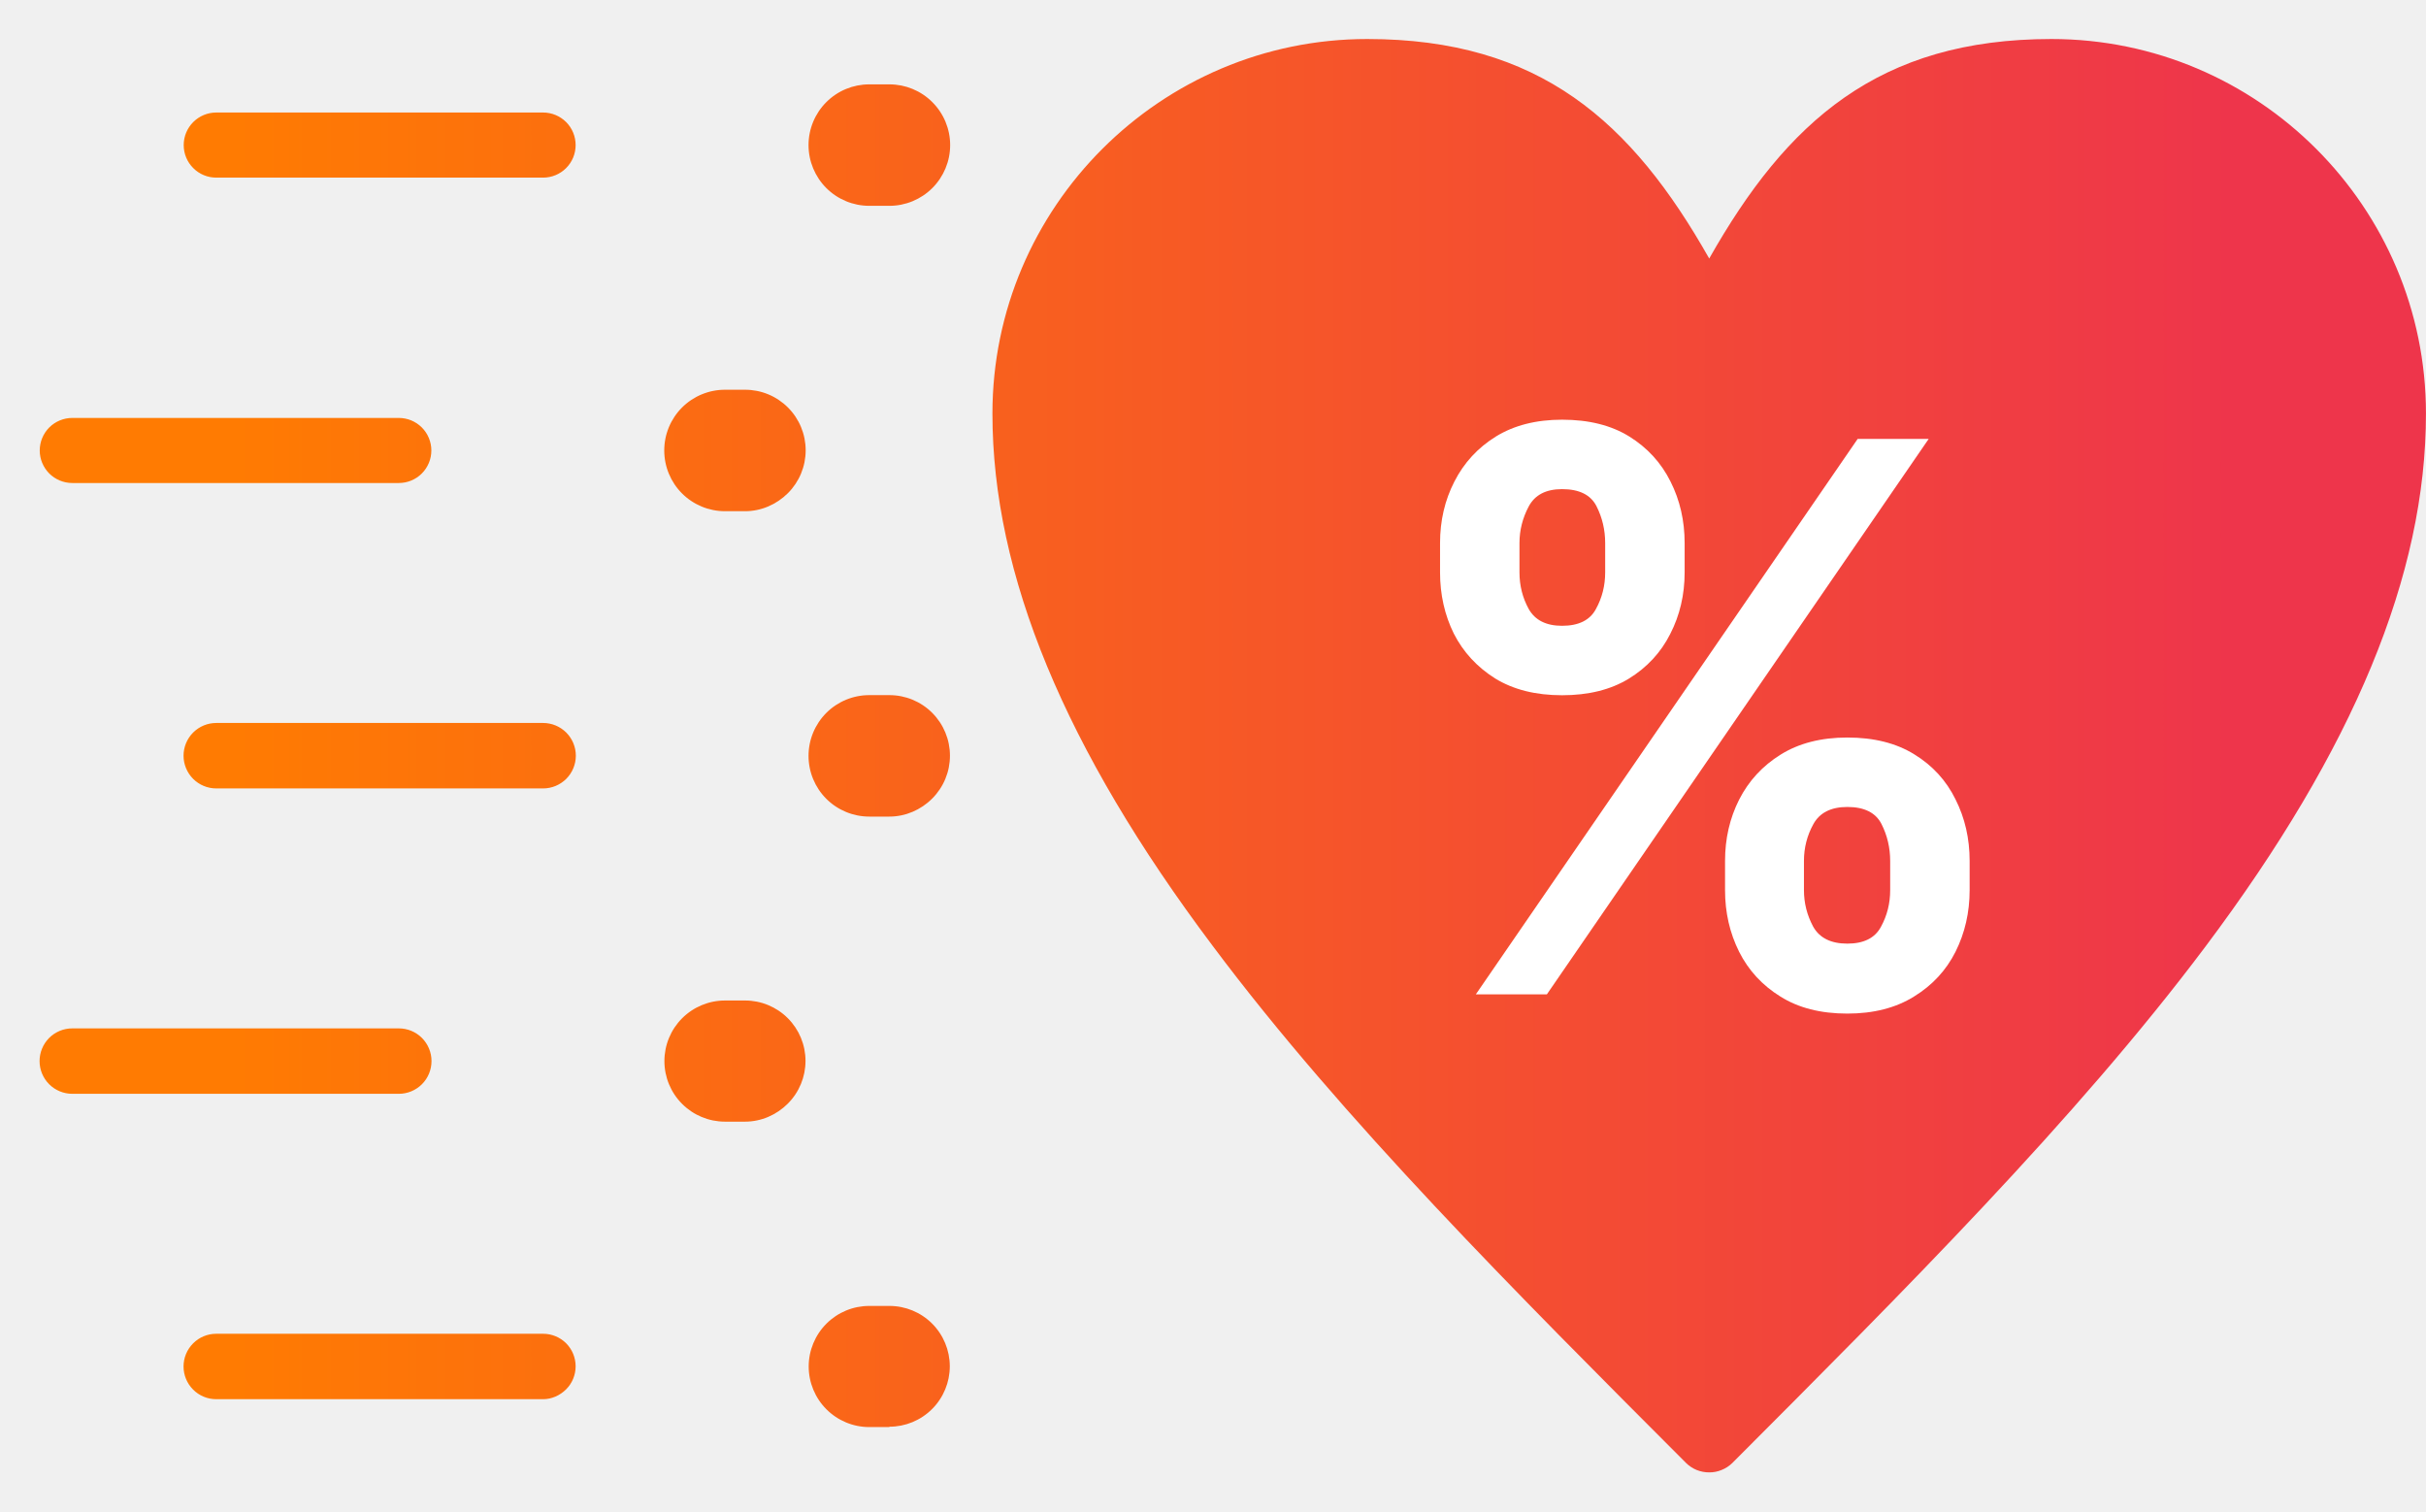
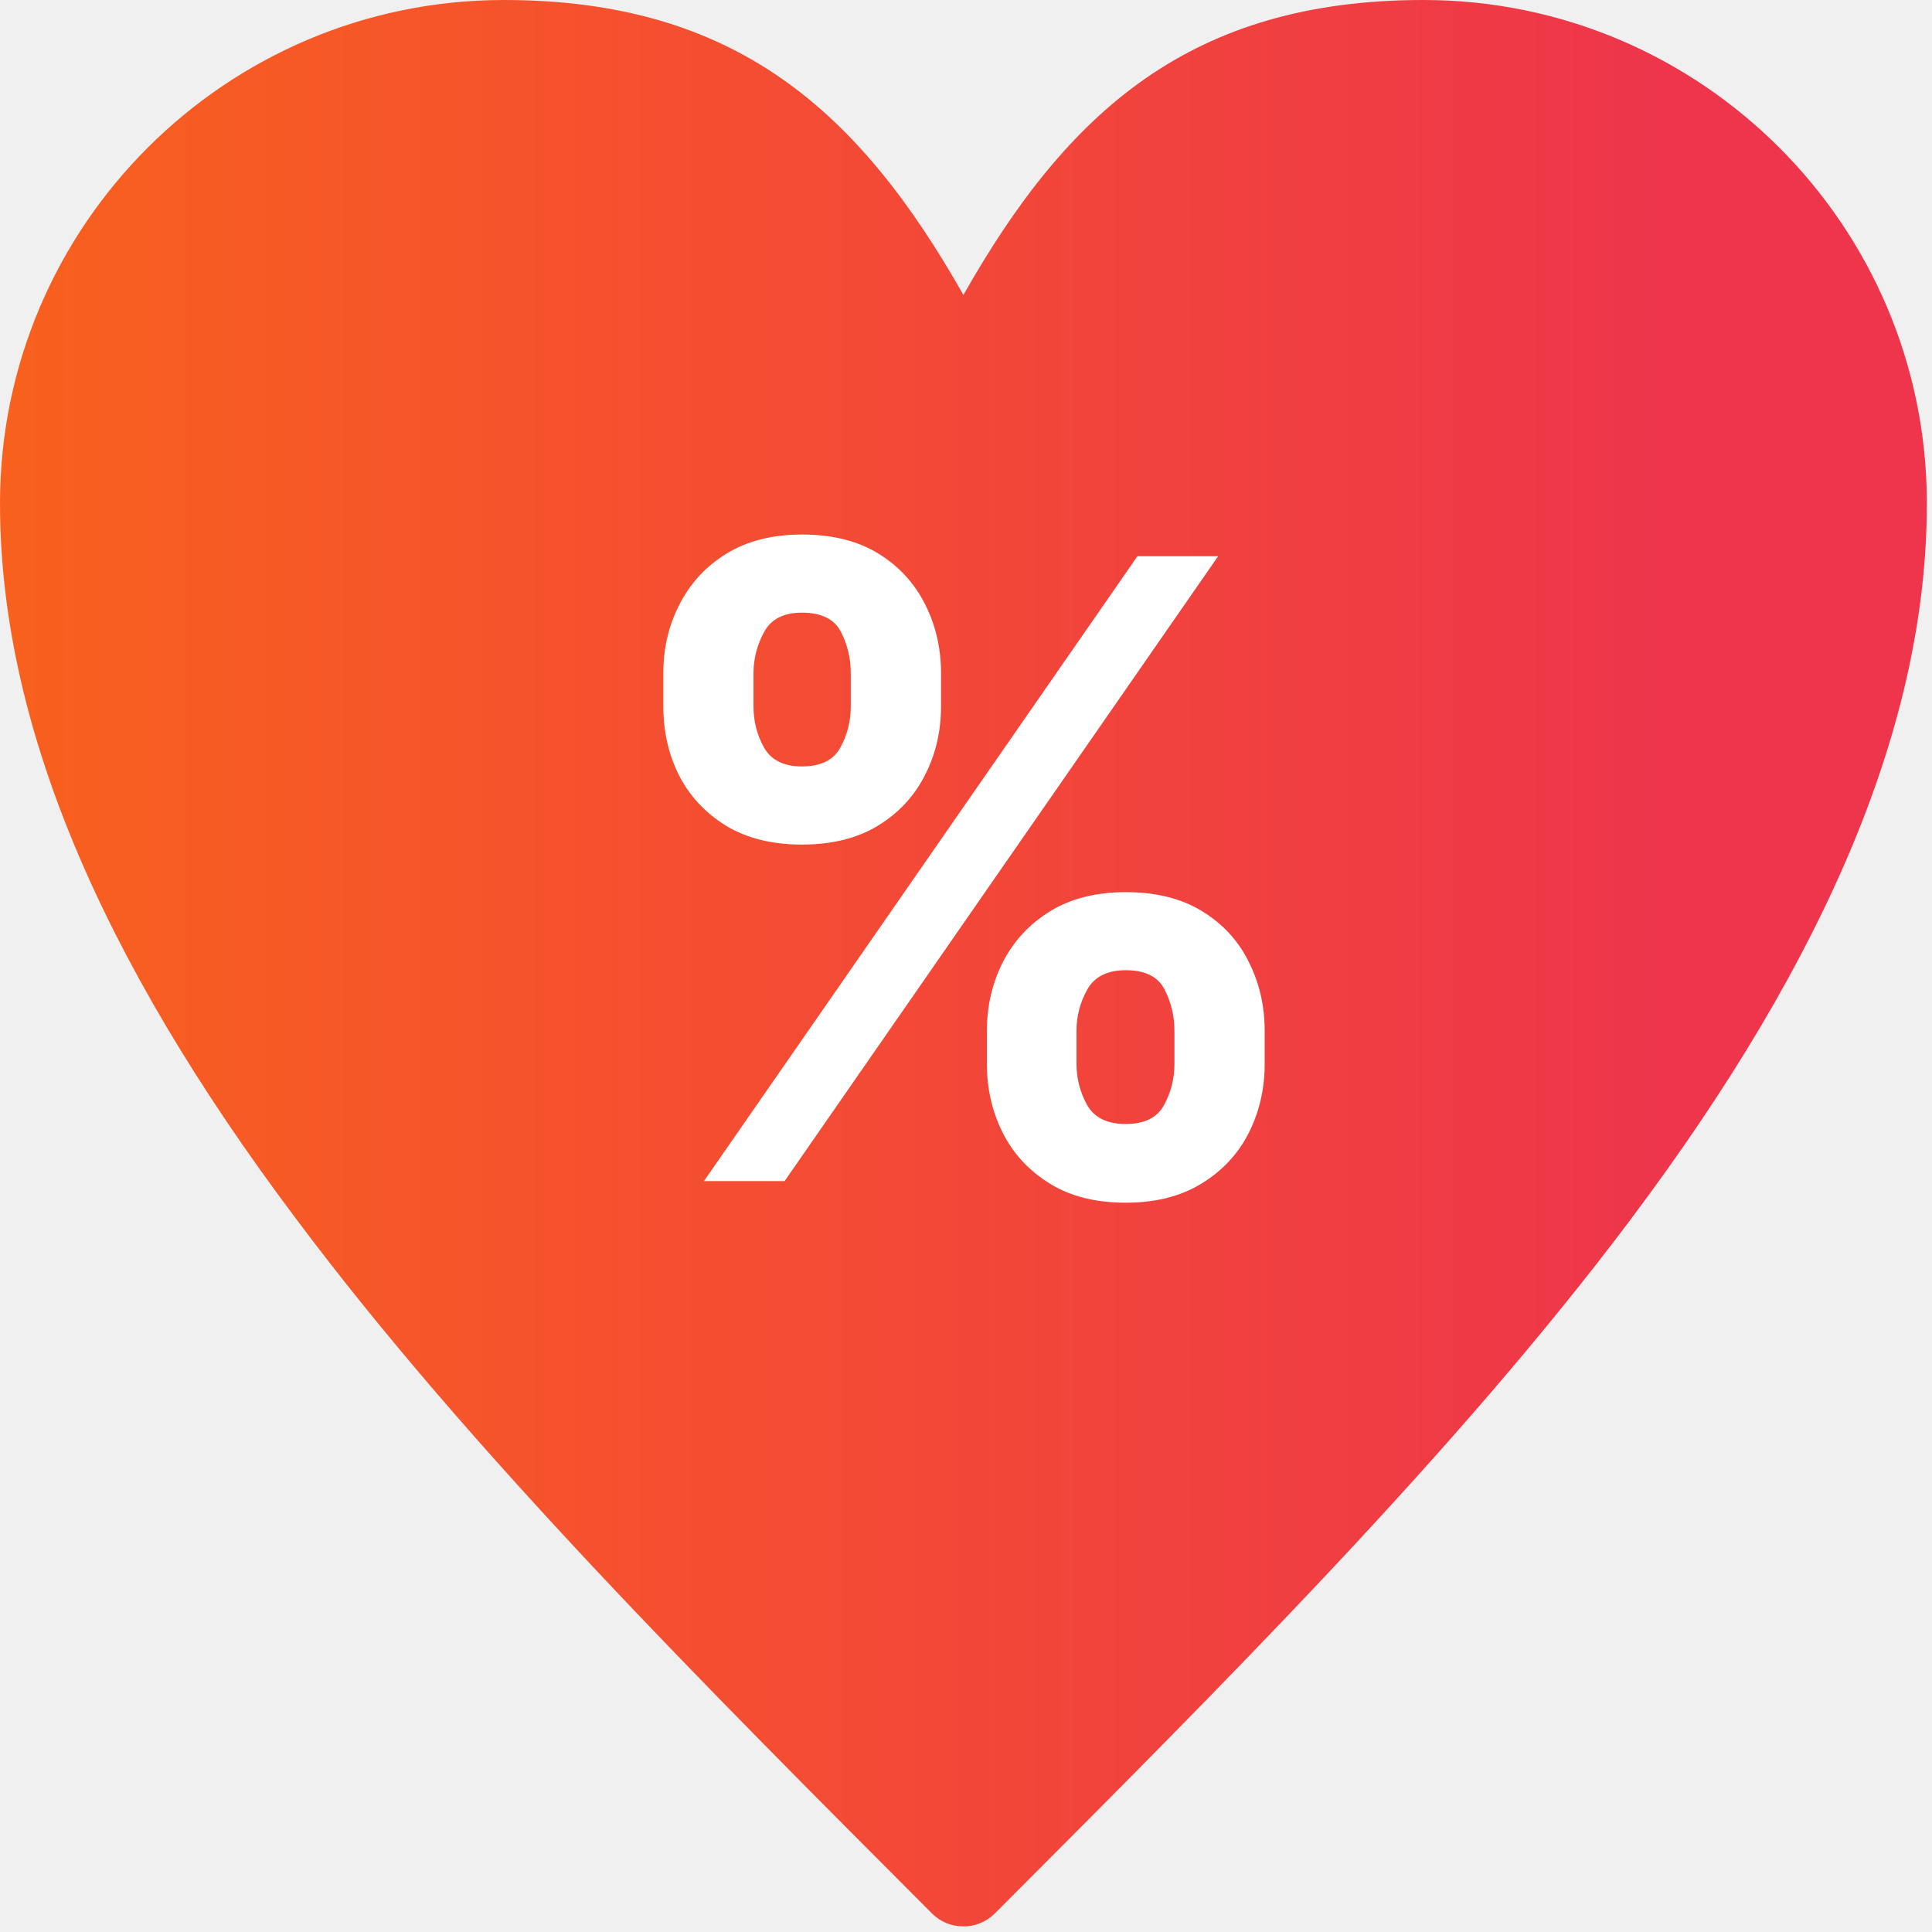
- <svg xmlns="http://www.w3.org/2000/svg" width="61" height="38" viewBox="0 0 61 38" fill="none">
-   <path d="M10.028 12.144H1.818C1.601 12.144 1.393 12.058 1.239 11.905C1.086 11.751 0.999 11.543 0.999 11.326C0.999 11.109 1.086 10.901 1.239 10.747C1.393 10.594 1.601 10.508 1.818 10.508H10.028C10.245 10.508 10.453 10.594 10.606 10.747C10.76 10.901 10.846 11.109 10.846 11.326C10.846 11.543 10.76 11.751 10.606 11.905C10.453 12.058 10.245 12.144 10.028 12.144ZM42.977 37.019C42.869 37.02 42.762 36.999 42.662 36.959C42.562 36.918 42.471 36.858 42.394 36.782C38.15 32.53 33.754 28.142 30.497 23.788C26.768 18.827 24.954 14.44 24.954 10.398C24.954 5.209 29.181 0.981 34.379 0.981C38.715 0.981 41.028 3.057 42.977 6.5C44.926 3.057 47.238 0.981 51.583 0.981C56.772 0.981 60.999 5.2 60.999 10.398C60.999 14.448 59.185 18.827 55.456 23.797C52.199 28.142 47.803 32.53 43.559 36.782C43.481 36.859 43.388 36.919 43.287 36.959C43.186 37 43.086 37.02 42.977 37.019ZM38.083 24.278C37.926 24.278 37.773 24.234 37.641 24.149C37.509 24.065 37.404 23.945 37.338 23.803C37.272 23.661 37.248 23.503 37.27 23.348C37.291 23.192 37.357 23.047 37.458 22.928L47.246 11.343C47.313 11.254 47.398 11.18 47.494 11.125C47.591 11.07 47.698 11.036 47.808 11.023C47.919 11.011 48.03 11.021 48.137 11.054C48.243 11.086 48.342 11.14 48.427 11.212C48.512 11.283 48.581 11.372 48.631 11.471C48.68 11.57 48.709 11.679 48.716 11.79C48.722 11.901 48.706 12.012 48.668 12.117C48.63 12.221 48.571 12.317 48.495 12.398L38.707 23.982C38.631 24.074 38.535 24.148 38.428 24.199C38.32 24.25 38.202 24.277 38.083 24.278ZM38.589 17.274C38.083 17.274 37.581 17.175 37.113 16.981C36.645 16.787 36.22 16.503 35.862 16.145C35.504 15.787 35.22 15.362 35.026 14.894C34.833 14.426 34.733 13.925 34.733 13.418C34.733 12.912 34.833 12.411 35.026 11.943C35.22 11.475 35.504 11.05 35.862 10.692C36.22 10.334 36.645 10.05 37.113 9.856C37.581 9.662 38.083 9.563 38.589 9.563C39.579 9.609 40.514 10.035 41.198 10.752C41.883 11.47 42.265 12.423 42.265 13.414C42.265 14.406 41.883 15.359 41.198 16.076C40.514 16.794 39.579 17.22 38.589 17.266V17.274ZM38.589 11.216C38.003 11.216 37.44 11.449 37.026 11.864C36.611 12.278 36.378 12.841 36.378 13.427C36.378 14.013 36.611 14.575 37.026 14.99C37.44 15.405 38.003 15.638 38.589 15.638C39.175 15.638 39.738 15.405 40.152 14.99C40.567 14.575 40.8 14.013 40.8 13.427C40.8 12.841 40.567 12.278 40.152 11.864C39.738 11.449 39.175 11.216 38.589 11.216ZM47.364 25.915C46.843 25.938 46.323 25.855 45.835 25.672C45.346 25.488 44.901 25.207 44.524 24.846C44.148 24.485 43.848 24.052 43.644 23.572C43.44 23.092 43.335 22.576 43.336 22.054C43.338 21.532 43.444 21.017 43.651 20.538C43.857 20.058 44.158 19.626 44.536 19.267C44.914 18.908 45.361 18.629 45.85 18.448C46.339 18.266 46.86 18.186 47.381 18.211C48.371 18.259 49.305 18.686 49.989 19.404C50.673 20.122 51.054 21.075 51.053 22.067C51.051 23.058 50.669 24.011 49.983 24.728C49.298 25.444 48.355 25.869 47.364 25.915ZM47.364 19.856C47.074 19.857 46.786 19.915 46.519 20.026C46.251 20.138 46.007 20.301 45.802 20.507C45.597 20.713 45.435 20.957 45.324 21.225C45.214 21.493 45.157 21.781 45.158 22.071C45.158 22.362 45.216 22.649 45.328 22.917C45.439 23.185 45.602 23.428 45.808 23.633C46.014 23.838 46.258 24 46.526 24.111C46.795 24.222 47.082 24.278 47.373 24.278C47.959 24.278 48.521 24.045 48.936 23.63C49.35 23.216 49.583 22.653 49.583 22.067C49.583 21.481 49.35 20.919 48.936 20.504C48.521 20.089 47.95 19.856 47.364 19.856ZM18.735 12.853H18.229C17.824 12.853 17.436 12.692 17.149 12.406C16.863 12.12 16.702 11.731 16.702 11.326C16.702 10.921 16.863 10.533 17.149 10.246C17.436 9.96 17.824 9.799 18.229 9.799H18.735C19.139 9.799 19.526 9.959 19.812 10.245C20.098 10.53 20.258 10.918 20.258 11.322C20.258 11.726 20.098 12.113 19.812 12.399C19.526 12.684 19.139 12.853 18.735 12.853ZM22.363 5.175H21.857C21.452 5.175 21.064 5.014 20.777 4.728C20.491 4.441 20.33 4.053 20.33 3.648C20.33 3.243 20.491 2.854 20.777 2.568C21.064 2.281 21.452 2.121 21.857 2.121H22.363C22.768 2.121 23.157 2.281 23.443 2.568C23.73 2.854 23.891 3.243 23.891 3.648C23.891 4.053 23.73 4.441 23.443 4.728C23.157 5.014 22.768 5.175 22.363 5.175ZM22.363 20.531H21.857C21.452 20.531 21.064 20.37 20.777 20.084C20.491 19.798 20.33 19.409 20.33 19.004C20.33 18.599 20.491 18.211 20.777 17.924C21.064 17.638 21.452 17.477 21.857 17.477H22.363C22.767 17.477 23.155 17.637 23.44 17.923C23.726 18.209 23.886 18.596 23.886 19C23.886 19.404 23.726 19.791 23.44 20.077C23.155 20.363 22.767 20.531 22.363 20.531ZM22.363 35.88H21.857C21.453 35.88 21.066 35.719 20.78 35.433C20.495 35.148 20.334 34.76 20.334 34.356C20.334 33.953 20.495 33.565 20.78 33.28C21.066 32.994 21.453 32.834 21.857 32.834H22.363C22.766 32.834 23.152 32.993 23.437 33.278C23.722 33.563 23.882 33.95 23.882 34.352C23.882 34.755 23.722 35.141 23.437 35.426C23.152 35.711 22.766 35.871 22.363 35.871V35.88ZM18.735 28.201H18.229C17.825 28.201 17.438 28.041 17.152 27.755C16.866 27.47 16.706 27.082 16.706 26.678C16.706 26.274 16.866 25.887 17.152 25.601C17.438 25.316 17.825 25.155 18.229 25.155H18.735C19.138 25.155 19.524 25.315 19.809 25.6C20.094 25.885 20.254 26.271 20.254 26.674C20.254 27.077 20.094 27.463 19.809 27.748C19.524 28.033 19.138 28.201 18.735 28.201ZM10.028 27.501H1.818C1.6 27.501 1.39 27.414 1.236 27.26C1.082 27.106 0.995 26.896 0.995 26.678C0.995 26.46 1.082 26.251 1.236 26.096C1.39 25.942 1.6 25.856 1.818 25.856H10.028C10.246 25.856 10.455 25.942 10.609 26.096C10.764 26.251 10.85 26.46 10.85 26.678C10.85 26.896 10.764 27.106 10.609 27.26C10.455 27.414 10.246 27.501 10.028 27.501ZM13.656 35.179H5.438C5.219 35.179 5.01 35.093 4.856 34.938C4.702 34.784 4.615 34.575 4.615 34.356C4.615 34.138 4.702 33.929 4.856 33.775C5.01 33.62 5.219 33.534 5.438 33.534H13.656C13.873 33.534 14.081 33.62 14.235 33.773C14.388 33.927 14.474 34.135 14.474 34.352C14.474 34.569 14.388 34.778 14.235 34.931C14.081 35.084 13.873 35.179 13.656 35.179ZM13.656 19.823H5.438C5.219 19.823 5.01 19.736 4.856 19.582C4.702 19.427 4.615 19.218 4.615 19C4.615 18.782 4.702 18.573 4.856 18.418C5.01 18.264 5.219 18.177 5.438 18.177H13.656C13.874 18.177 14.083 18.264 14.238 18.418C14.392 18.573 14.479 18.782 14.479 19C14.479 19.218 14.392 19.427 14.238 19.582C14.083 19.736 13.874 19.823 13.656 19.823ZM13.656 4.466H5.438C5.22 4.466 5.012 4.38 4.859 4.226C4.705 4.073 4.619 3.865 4.619 3.648C4.619 3.431 4.705 3.222 4.859 3.069C5.012 2.916 5.22 2.829 5.438 2.829H13.656C13.873 2.829 14.081 2.916 14.235 3.069C14.388 3.222 14.474 3.431 14.474 3.648C14.474 3.865 14.388 4.073 14.235 4.226C14.081 4.38 13.873 4.466 13.656 4.466Z" fill="url(#paint0_linear_308_1919)" />
-   <path d="M43.375 22.382V21.645C43.375 21.086 43.493 20.573 43.729 20.105C43.97 19.632 44.318 19.255 44.772 18.973C45.231 18.686 45.791 18.543 46.45 18.543C47.118 18.543 47.679 18.684 48.134 18.966C48.593 19.248 48.938 19.625 49.17 20.098C49.406 20.566 49.525 21.082 49.525 21.645V22.382C49.525 22.941 49.406 23.457 49.17 23.93C48.934 24.398 48.586 24.773 48.127 25.055C47.668 25.341 47.109 25.484 46.45 25.484C45.781 25.484 45.22 25.341 44.766 25.055C44.311 24.773 43.965 24.398 43.729 23.93C43.493 23.457 43.375 22.941 43.375 22.382ZM45.359 21.645V22.382C45.359 22.704 45.436 23.009 45.59 23.296C45.75 23.582 46.036 23.725 46.45 23.725C46.863 23.725 47.145 23.584 47.295 23.302C47.45 23.02 47.527 22.714 47.527 22.382V21.645C47.527 21.314 47.454 21.005 47.309 20.718C47.163 20.432 46.877 20.289 46.45 20.289C46.041 20.289 45.756 20.432 45.597 20.718C45.438 21.005 45.359 21.314 45.359 21.645ZM36.209 14.391V13.655C36.209 13.091 36.329 12.575 36.57 12.107C36.811 11.634 37.159 11.257 37.613 10.975C38.072 10.693 38.627 10.552 39.277 10.552C39.95 10.552 40.513 10.693 40.968 10.975C41.422 11.257 41.768 11.634 42.004 12.107C42.24 12.575 42.359 13.091 42.359 13.655V14.391C42.359 14.954 42.238 15.47 41.997 15.939C41.761 16.407 41.413 16.782 40.954 17.064C40.5 17.341 39.941 17.48 39.277 17.48C38.613 17.48 38.052 17.339 37.593 17.057C37.138 16.77 36.793 16.395 36.556 15.932C36.325 15.464 36.209 14.95 36.209 14.391ZM38.206 13.655V14.391C38.206 14.723 38.284 15.03 38.438 15.311C38.597 15.593 38.877 15.734 39.277 15.734C39.695 15.734 39.979 15.593 40.129 15.311C40.284 15.03 40.361 14.723 40.361 14.391V13.655C40.361 13.323 40.288 13.014 40.143 12.727C39.997 12.441 39.709 12.298 39.277 12.298C38.872 12.298 38.593 12.443 38.438 12.734C38.284 13.025 38.206 13.332 38.206 13.655ZM37.109 25L46.709 11.036H48.495L38.895 25H37.109Z" fill="white" />
+ <svg xmlns="http://www.w3.org/2000/svg" width="27" height="27" viewBox="0 0 27 27" fill="none">
+   <path d="M13.464 26.921C13.383 26.922 13.303 26.907 13.229 26.877C13.154 26.846 13.086 26.802 13.029 26.745C9.858 23.568 6.574 20.29 4.141 17.038C1.355 13.332 0 10.054 0 7.034C0 3.158 3.158 0 7.041 0C10.281 0 12.008 1.551 13.464 4.122C14.92 1.551 16.647 0 19.893 0C23.77 0 26.928 3.152 26.928 7.034C26.928 10.06 25.573 13.332 22.787 17.044C20.353 20.29 17.069 23.568 13.899 26.745C13.841 26.802 13.772 26.847 13.696 26.877C13.62 26.908 13.545 26.923 13.464 26.921ZM9.808 17.403C9.691 17.404 9.576 17.37 9.478 17.308C9.379 17.245 9.301 17.155 9.251 17.049C9.202 16.942 9.185 16.825 9.201 16.709C9.217 16.593 9.266 16.484 9.342 16.395L16.653 7.74C16.703 7.674 16.767 7.619 16.839 7.578C16.911 7.537 16.991 7.511 17.073 7.502C17.156 7.493 17.239 7.5 17.319 7.525C17.398 7.549 17.472 7.589 17.535 7.642C17.599 7.696 17.651 7.762 17.688 7.836C17.725 7.91 17.747 7.992 17.751 8.074C17.756 8.157 17.744 8.24 17.715 8.318C17.687 8.396 17.643 8.468 17.586 8.528L10.274 17.183C10.217 17.251 10.146 17.307 10.066 17.345C9.985 17.383 9.897 17.403 9.808 17.403ZM10.186 12.172C9.808 12.172 9.433 12.097 9.084 11.952C8.734 11.808 8.417 11.595 8.149 11.328C7.882 11.06 7.67 10.743 7.525 10.393C7.38 10.044 7.306 9.669 7.306 9.291C7.306 8.913 7.38 8.538 7.525 8.189C7.67 7.839 7.882 7.522 8.149 7.254C8.417 6.987 8.734 6.774 9.084 6.63C9.433 6.485 9.808 6.41 10.186 6.41C10.926 6.445 11.624 6.763 12.135 7.299C12.647 7.835 12.932 8.547 12.932 9.288C12.932 10.029 12.647 10.741 12.135 11.277C11.624 11.812 10.926 12.131 10.186 12.165V12.172ZM10.186 7.646C9.748 7.646 9.328 7.82 9.018 8.13C8.709 8.439 8.535 8.859 8.535 9.297C8.535 9.735 8.709 10.155 9.018 10.465C9.328 10.775 9.748 10.949 10.186 10.949C10.624 10.949 11.044 10.775 11.354 10.465C11.664 10.155 11.838 9.735 11.838 9.297C11.838 8.859 11.664 8.439 11.354 8.13C11.044 7.82 10.624 7.646 10.186 7.646ZM16.742 18.626C16.352 18.644 15.964 18.582 15.599 18.445C15.234 18.307 14.901 18.098 14.62 17.828C14.339 17.558 14.115 17.235 13.963 16.876C13.81 16.518 13.732 16.132 13.733 15.742C13.734 15.353 13.813 14.967 13.967 14.609C14.122 14.252 14.347 13.929 14.629 13.66C14.912 13.392 15.245 13.184 15.611 13.048C15.976 12.912 16.365 12.852 16.754 12.871C17.494 12.907 18.192 13.226 18.703 13.762C19.213 14.299 19.498 15.011 19.497 15.752C19.496 16.492 19.21 17.204 18.698 17.74C18.186 18.275 17.482 18.593 16.742 18.626ZM16.742 14.101C16.525 14.101 16.31 14.144 16.11 14.227C15.91 14.311 15.728 14.433 15.575 14.586C15.422 14.74 15.3 14.922 15.218 15.123C15.135 15.323 15.093 15.538 15.093 15.755C15.094 15.972 15.137 16.187 15.22 16.387C15.304 16.587 15.426 16.769 15.579 16.922C15.733 17.075 15.915 17.196 16.116 17.279C16.316 17.361 16.531 17.404 16.748 17.403C17.186 17.403 17.606 17.229 17.916 16.92C18.225 16.61 18.399 16.19 18.399 15.752C18.399 15.314 18.225 14.894 17.916 14.584C17.606 14.274 17.18 14.101 16.742 14.101Z" fill="url(#paint0_linear_149_2643)" />
+   <path d="M13.792 14.868V14.408C13.792 14.058 13.867 13.737 14.016 13.444C14.168 13.149 14.387 12.913 14.674 12.736C14.964 12.557 15.317 12.468 15.733 12.468C16.155 12.468 16.509 12.556 16.796 12.732C17.086 12.908 17.304 13.144 17.45 13.44C17.599 13.733 17.674 14.055 17.674 14.408V14.868C17.674 15.218 17.599 15.541 17.45 15.836C17.301 16.129 17.081 16.363 16.792 16.54C16.502 16.719 16.149 16.808 15.733 16.808C15.311 16.808 14.957 16.719 14.67 16.54C14.383 16.363 14.165 16.129 14.016 15.836C13.867 15.541 13.792 15.218 13.792 14.868ZM15.044 14.408V14.868C15.044 15.07 15.093 15.261 15.191 15.44C15.291 15.619 15.472 15.708 15.733 15.708C15.994 15.708 16.172 15.62 16.267 15.444C16.364 15.268 16.413 15.076 16.413 14.868V14.408C16.413 14.2 16.367 14.007 16.275 13.828C16.183 13.649 16.003 13.559 15.733 13.559C15.475 13.559 15.296 13.649 15.195 13.828C15.095 14.007 15.044 14.2 15.044 14.408ZM9.27 9.871V9.41C9.27 9.058 9.346 8.735 9.498 8.443C9.65 8.147 9.869 7.911 10.156 7.735C10.446 7.559 10.796 7.47 11.206 7.47C11.631 7.47 11.986 7.559 12.273 7.735C12.56 7.911 12.778 8.147 12.927 8.443C13.076 8.735 13.151 9.058 13.151 9.41V9.871C13.151 10.223 13.075 10.546 12.923 10.839C12.774 11.132 12.554 11.366 12.265 11.542C11.978 11.716 11.625 11.803 11.206 11.803C10.787 11.803 10.433 11.714 10.143 11.538C9.856 11.359 9.638 11.125 9.489 10.835C9.343 10.542 9.27 10.221 9.27 9.871ZM10.53 9.41V9.871C10.53 10.079 10.579 10.27 10.677 10.447C10.777 10.623 10.954 10.711 11.206 10.711C11.47 10.711 11.649 10.623 11.744 10.447C11.841 10.27 11.89 10.079 11.89 9.871V9.41C11.89 9.203 11.844 9.01 11.752 8.831C11.661 8.652 11.479 8.562 11.206 8.562C10.951 8.562 10.774 8.653 10.677 8.835C10.579 9.017 10.53 9.209 10.53 9.41ZM9.838 16.506L15.896 7.773H17.024L10.965 16.506H9.838Z" fill="white" />
  <defs>
-     <linearGradient id="paint0_linear_308_1919" x1="5.8" y1="19.004" x2="56.198" y2="19.004" gradientUnits="userSpaceOnUse">
+     <linearGradient id="paint0_linear_149_2643" x1="-14.309" y1="13.464" x2="23.34" y2="13.464" gradientUnits="userSpaceOnUse">
      <stop stop-color="#FF7B02" />
      <stop offset="1" stop-color="#EE354B" />
    </linearGradient>
  </defs>
</svg>
